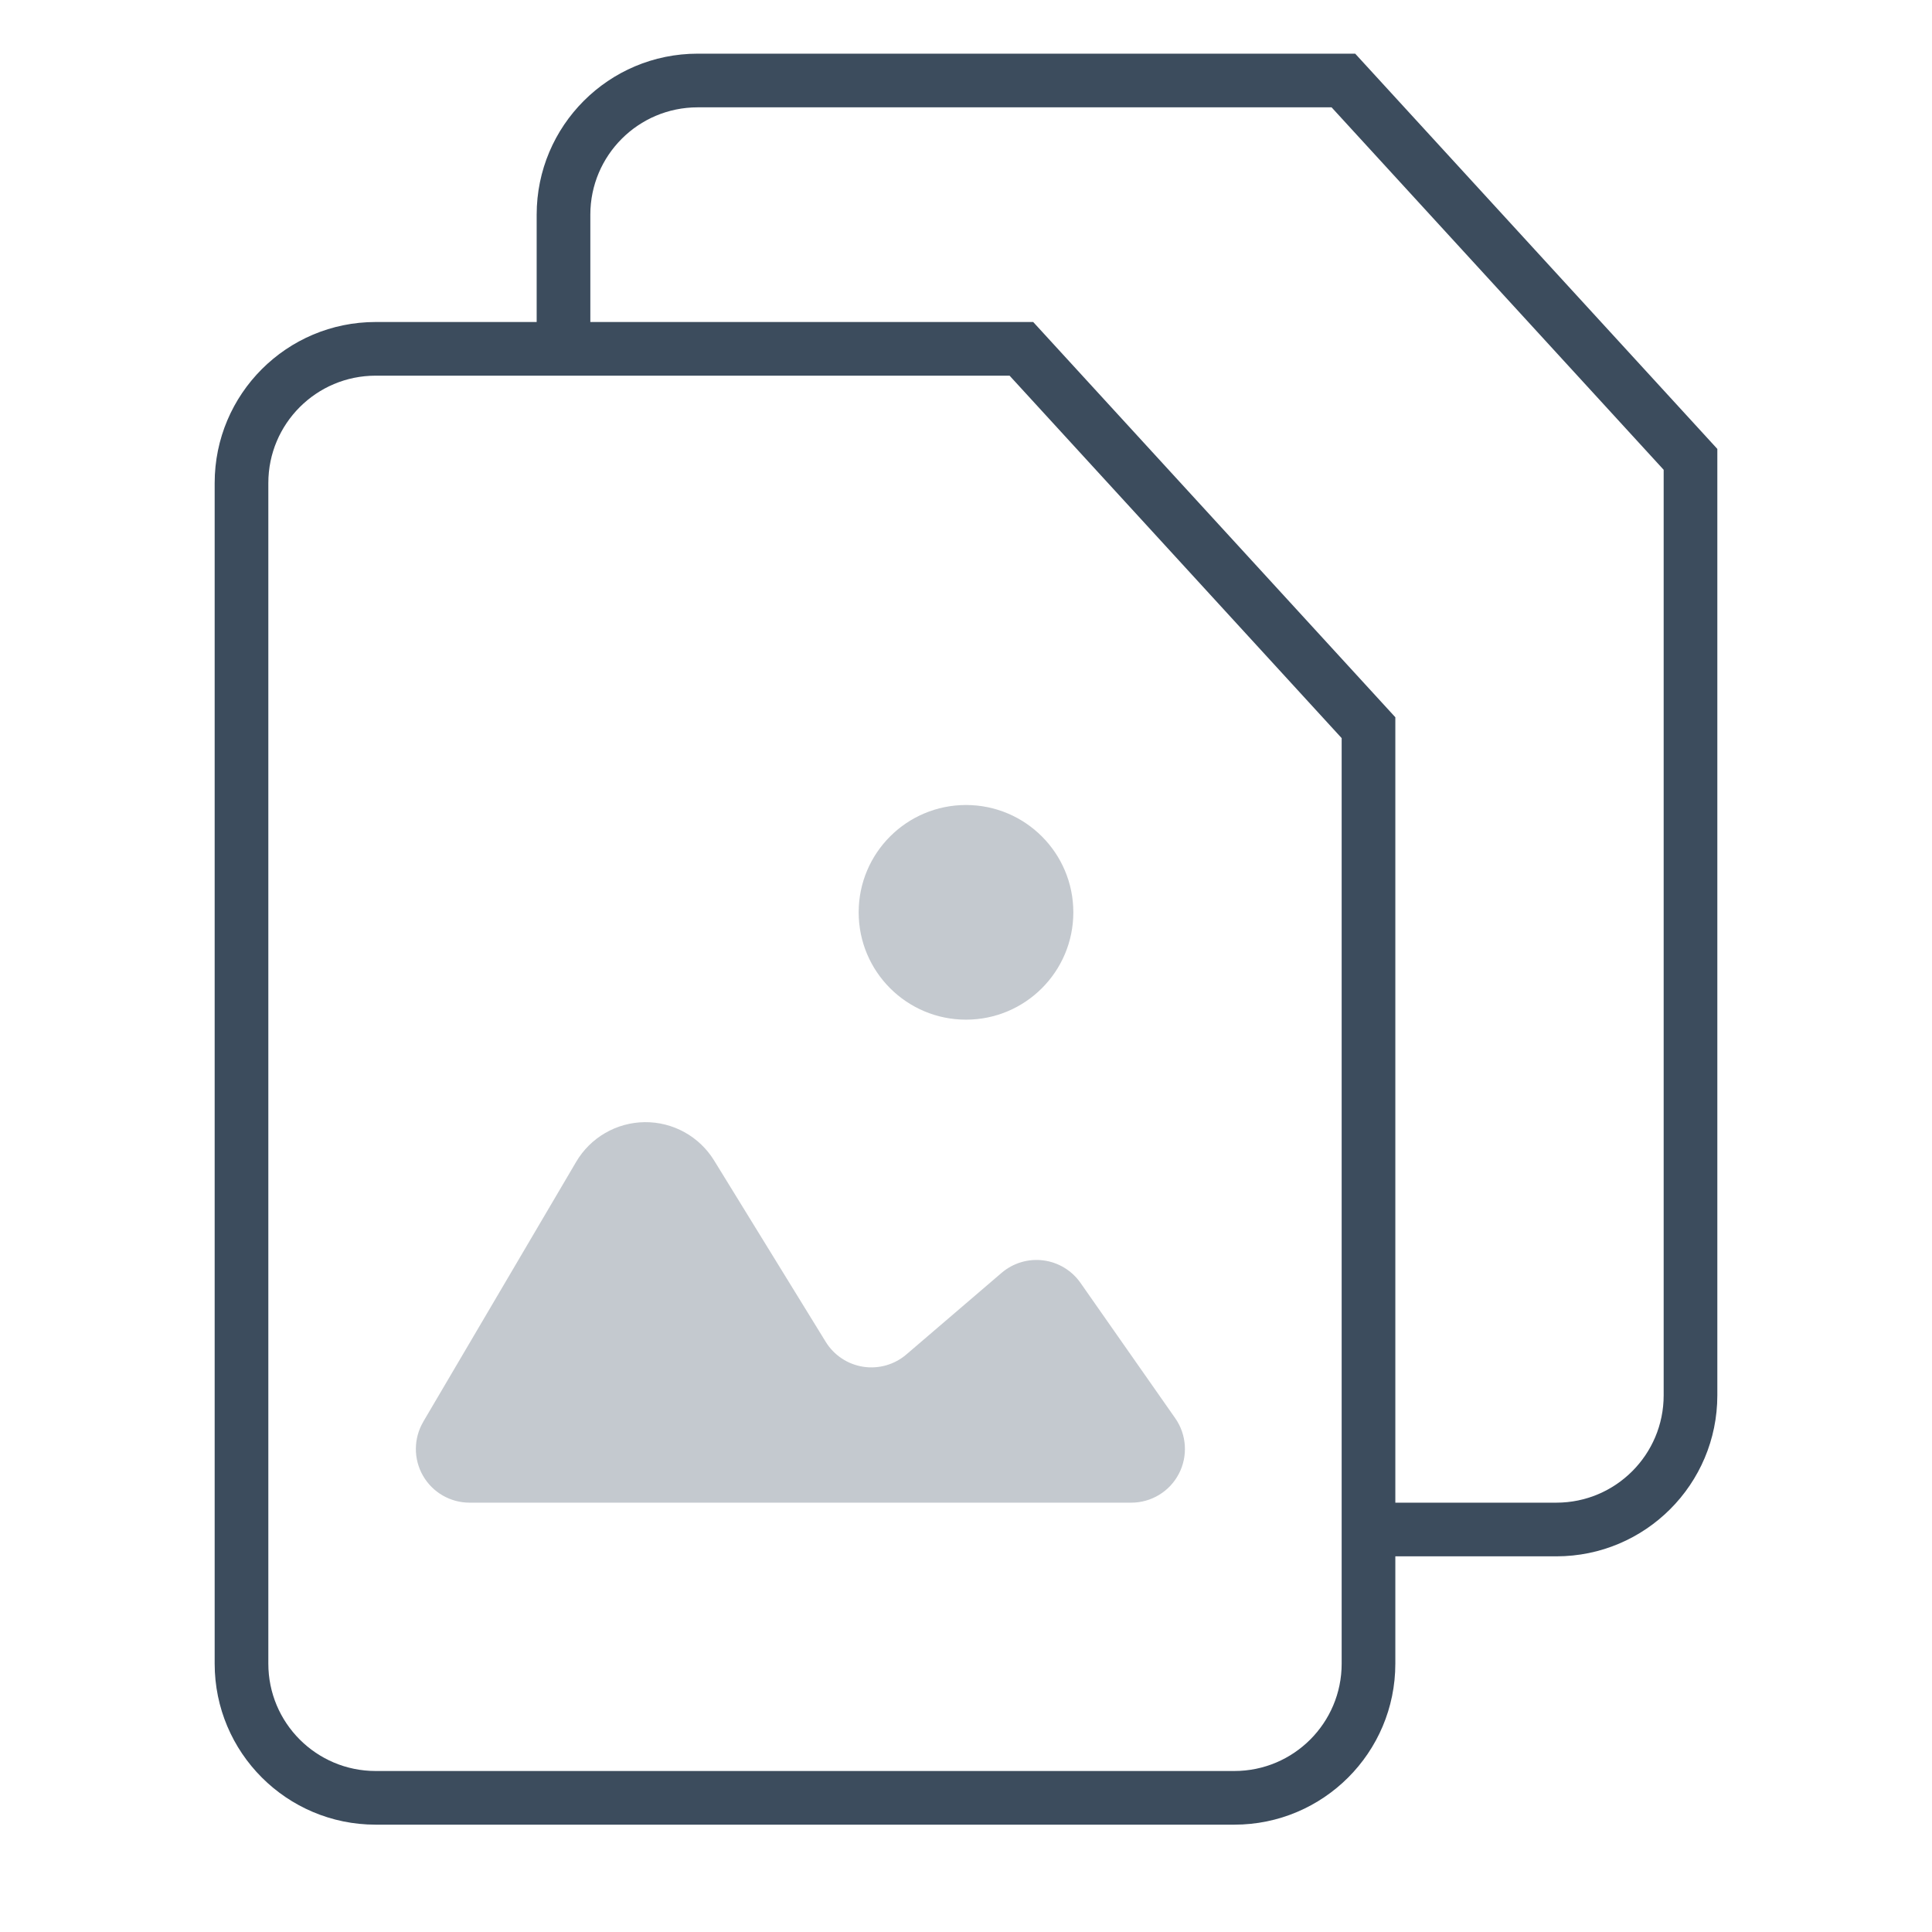
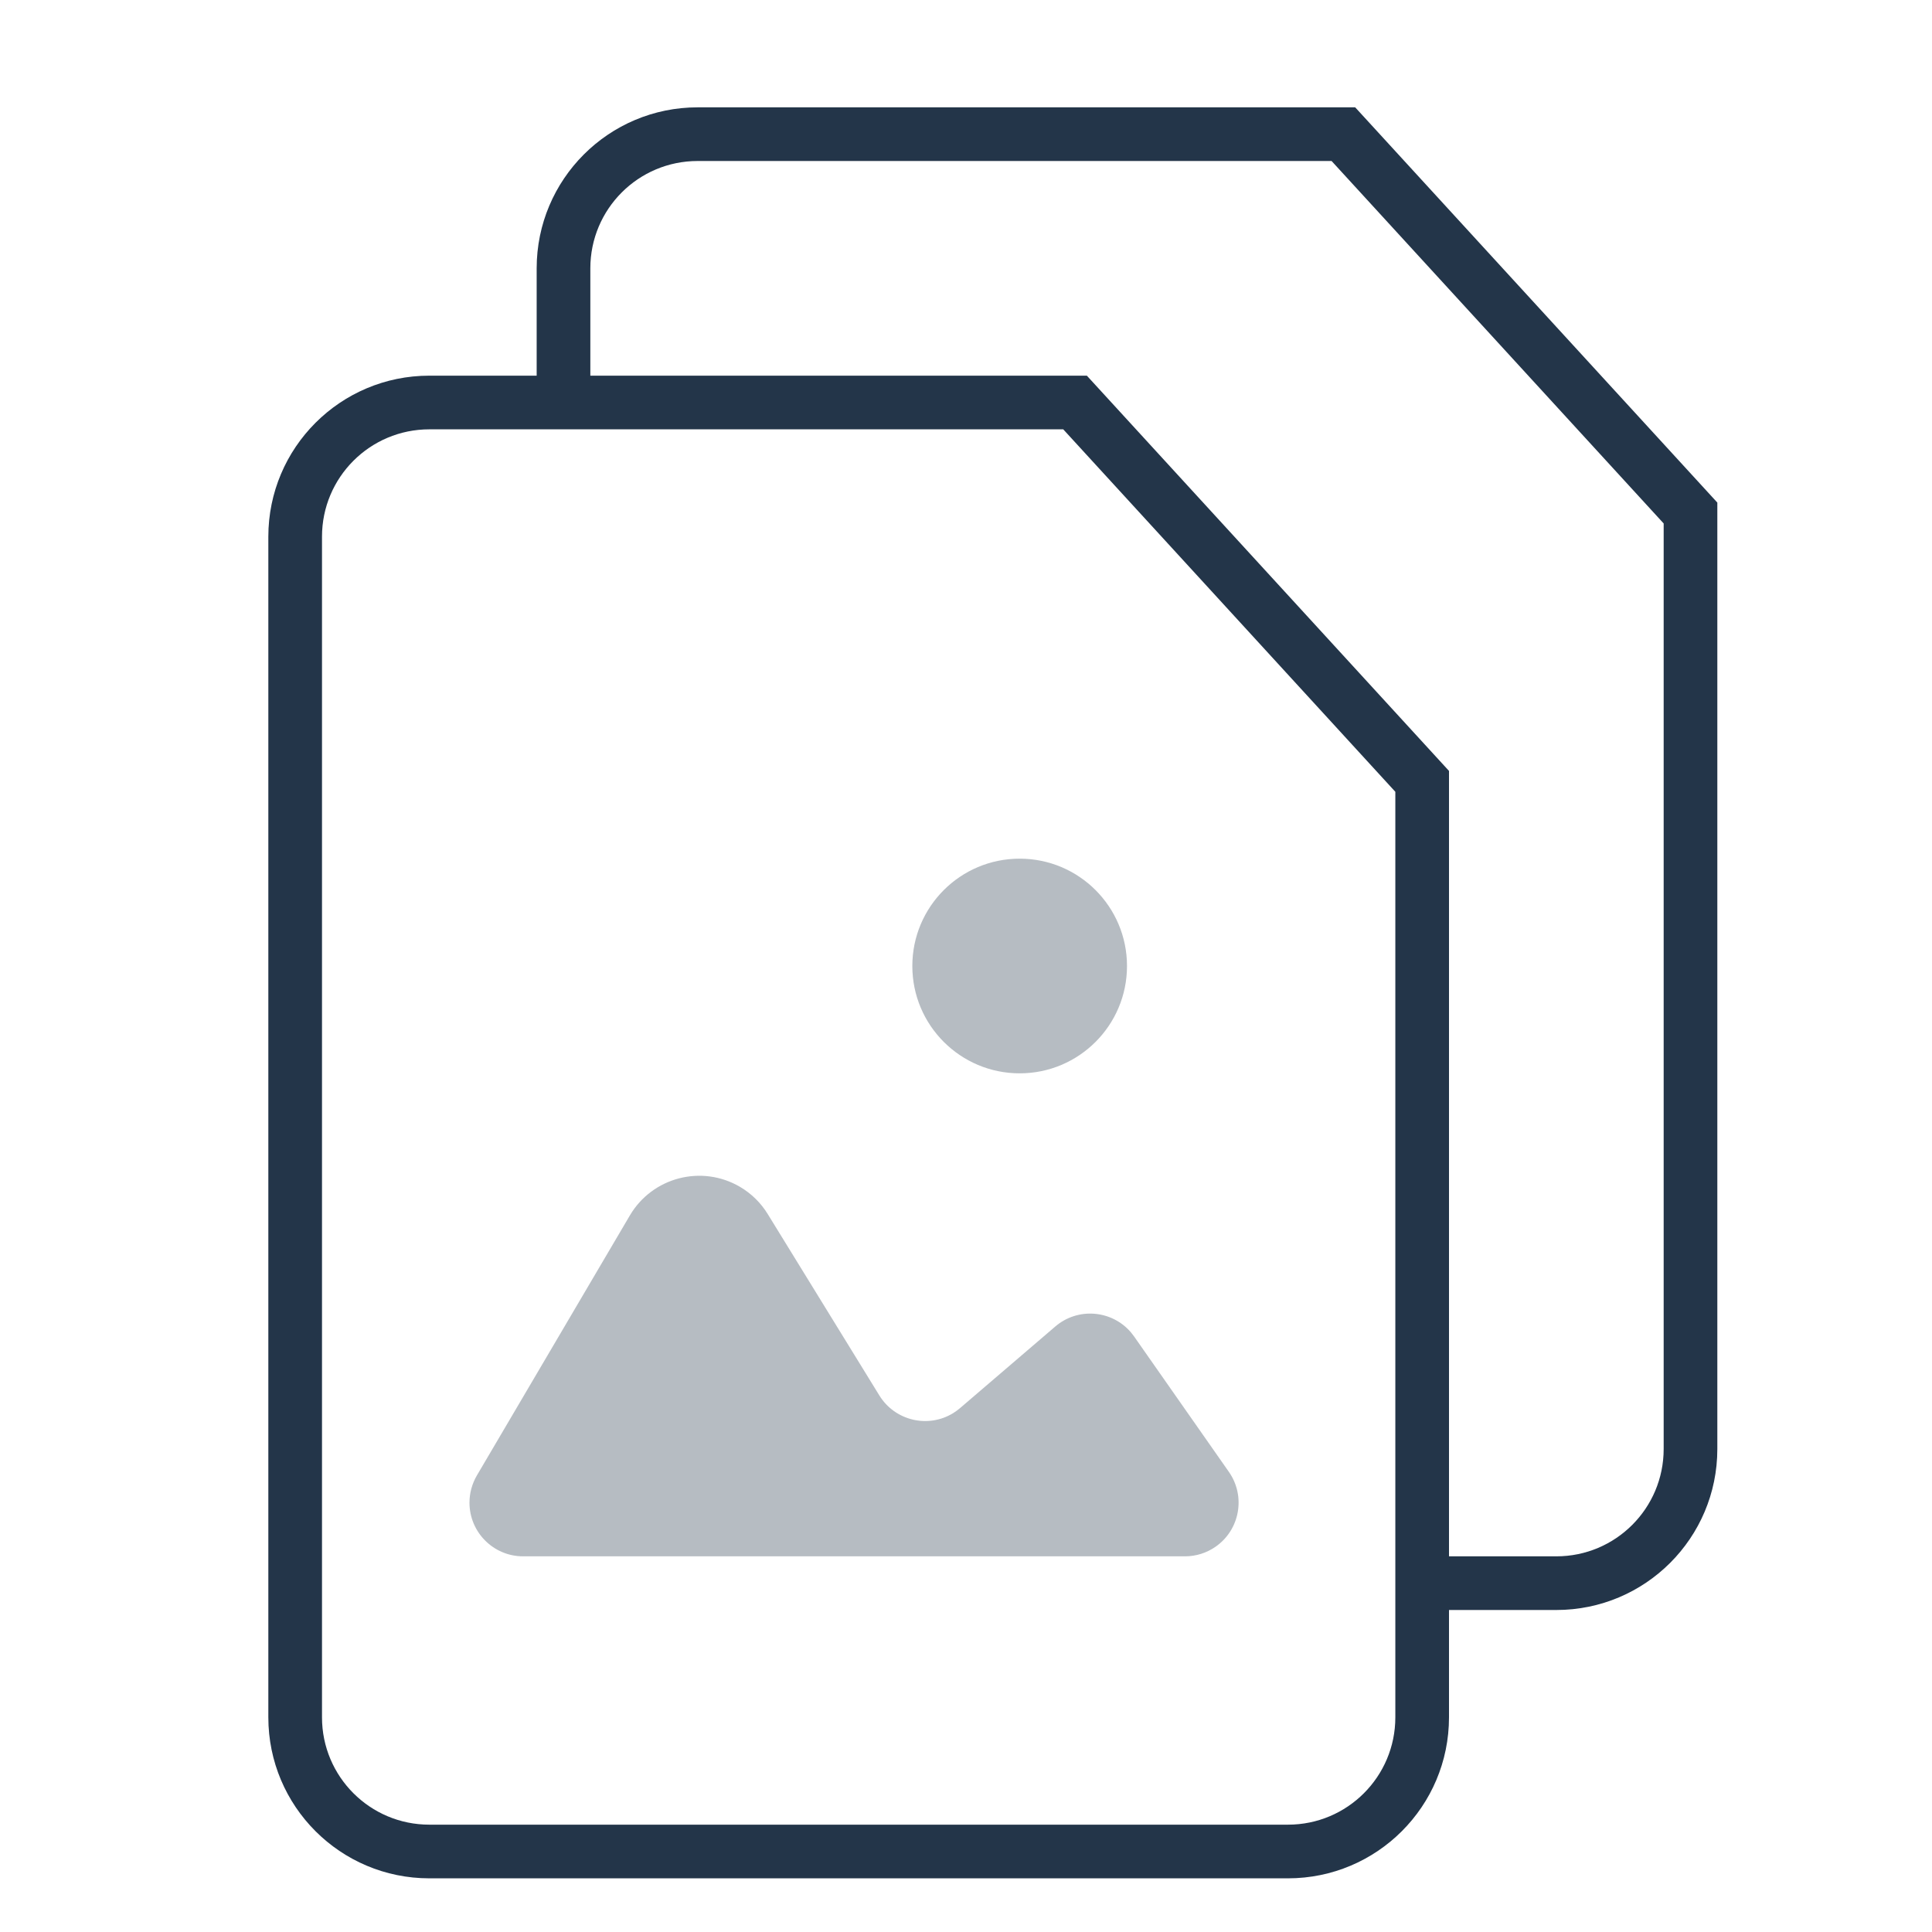
- <svg xmlns="http://www.w3.org/2000/svg" width="36" height="36" viewBox="0 0 36 36">
-   <g transform="translate(4 1)" fill="#0B1F35" fill-rule="evenodd" opacity=".8">
-     <path d="M20.515.676l.737.324h-.44l-.297-.324zm.297.324L27 7.754V25a2 2 0 0 1-2 2h-3.473v1H25a3 3 0 0 0 3-3V7.365L21.252 0H9a3 3 0 0 0-3 3v2.703h1V3a2 2 0 0 1 2-2h11.812zm6.45 7.04L27 7.365v.389l.263.286zM27 7.365l.263.675L27 7.754v-.39zM27 25a2 2 0 0 1-2 2h-3.473v1H25a3 3 0 0 0 3-3V7.365L21.252 0H9a3 3 0 0 0-3 3v2.703h1V3a2 2 0 0 1 2-2h11.812L27 7.754V25zM20.812 1h.44l-.737-.324.297.324z" fill-rule="nonzero" />
-     <path d="M14.812 6H3a2 2 0 0 0-2 2v22a2 2 0 0 0 2 2h16a2 2 0 0 0 2-2V12.754L14.812 6zM3 5h12.252L22 12.365V30a3 3 0 0 1-3 3H3a3 3 0 0 1-3-3V8a3 3 0 0 1 3-3z" fill-rule="nonzero" />
-     <path d="M3.886 25.493l2.85-4.844a1.5 1.5 0 0 1 2.57-.026l2.08 3.38a1 1 0 0 0 1.503.235l1.774-1.52a1 1 0 0 1 1.47.186l1.766 2.523a1 1 0 0 1-.82 1.573H4.75a1 1 0 0 1-.863-1.507z" opacity=".3" />
-     <rect opacity=".3" x="12" y="14" width="4" height="4" rx="2" />
+ <svg xmlns="http://www.w3.org/2000/svg" width="36px" height="36px" viewBox="0 0 36 36" version="1.1">
+   <g stroke="none" stroke-width="1" fill="none" fill-rule="evenodd">
+     <rect opacity="0" x="0" y="0" width="36" height="36" />
+     <g transform="translate(5, 2)" fill="#0B1F35">
+       <path d="M6,5 L15.252,5 L22,12.365 L22,27 L24,27 C25.105,27 26,26.105 26,25 L26,7.754 L19.812,1 L8,1 C6.895,1 6,1.895 6,3 L6,5 Z M5,5 L5,3 C5,1.343 6.343,3.04359188e-16 8,0 L20.252,0 L27,7.365 L27,25 C27,26.657 25.657,28 24,28 L22,28 L22,30 C22,31.657 20.657,33 19,33 L3,33 C1.343,33 2.41027941e-15,31.657 0,30 L0,8 C-2.02906125e-16,6.343 1.343,5 3,5 L5,5 Z M21,28 L21,27 L21,12.754 L14.812,6 L3,6 C1.895,6 1,6.895 1,8 L1,30 C1,31.105 1.895,32 3,32 L19,32 C20.105,32 21,31.105 21,30 L21,28 Z" fill-rule="nonzero" opacity="0.9" />
+       <path d="M3.886,25.493 L6.736,20.649 C7.156,19.935 8.075,19.696 8.79,20.116 C9.001,20.24 9.178,20.414 9.306,20.623 L11.386,24.003 C11.676,24.473 12.292,24.62 12.762,24.331 C12.807,24.303 12.849,24.272 12.889,24.238 L14.663,22.718 C15.082,22.358 15.713,22.407 16.073,22.826 C16.094,22.851 16.114,22.877 16.133,22.904 L17.899,25.427 C18.215,25.879 18.105,26.503 17.653,26.819 C17.485,26.937 17.285,27 17.079,27 L4.748,27 C4.196,27 3.748,26.552 3.748,26 C3.748,25.822 3.796,25.647 3.886,25.493 Z" fill-opacity="0.3" />
+       <circle fill-opacity="0.3" cx="14" cy="16" r="2" />
+     </g>
  </g>
</svg>
